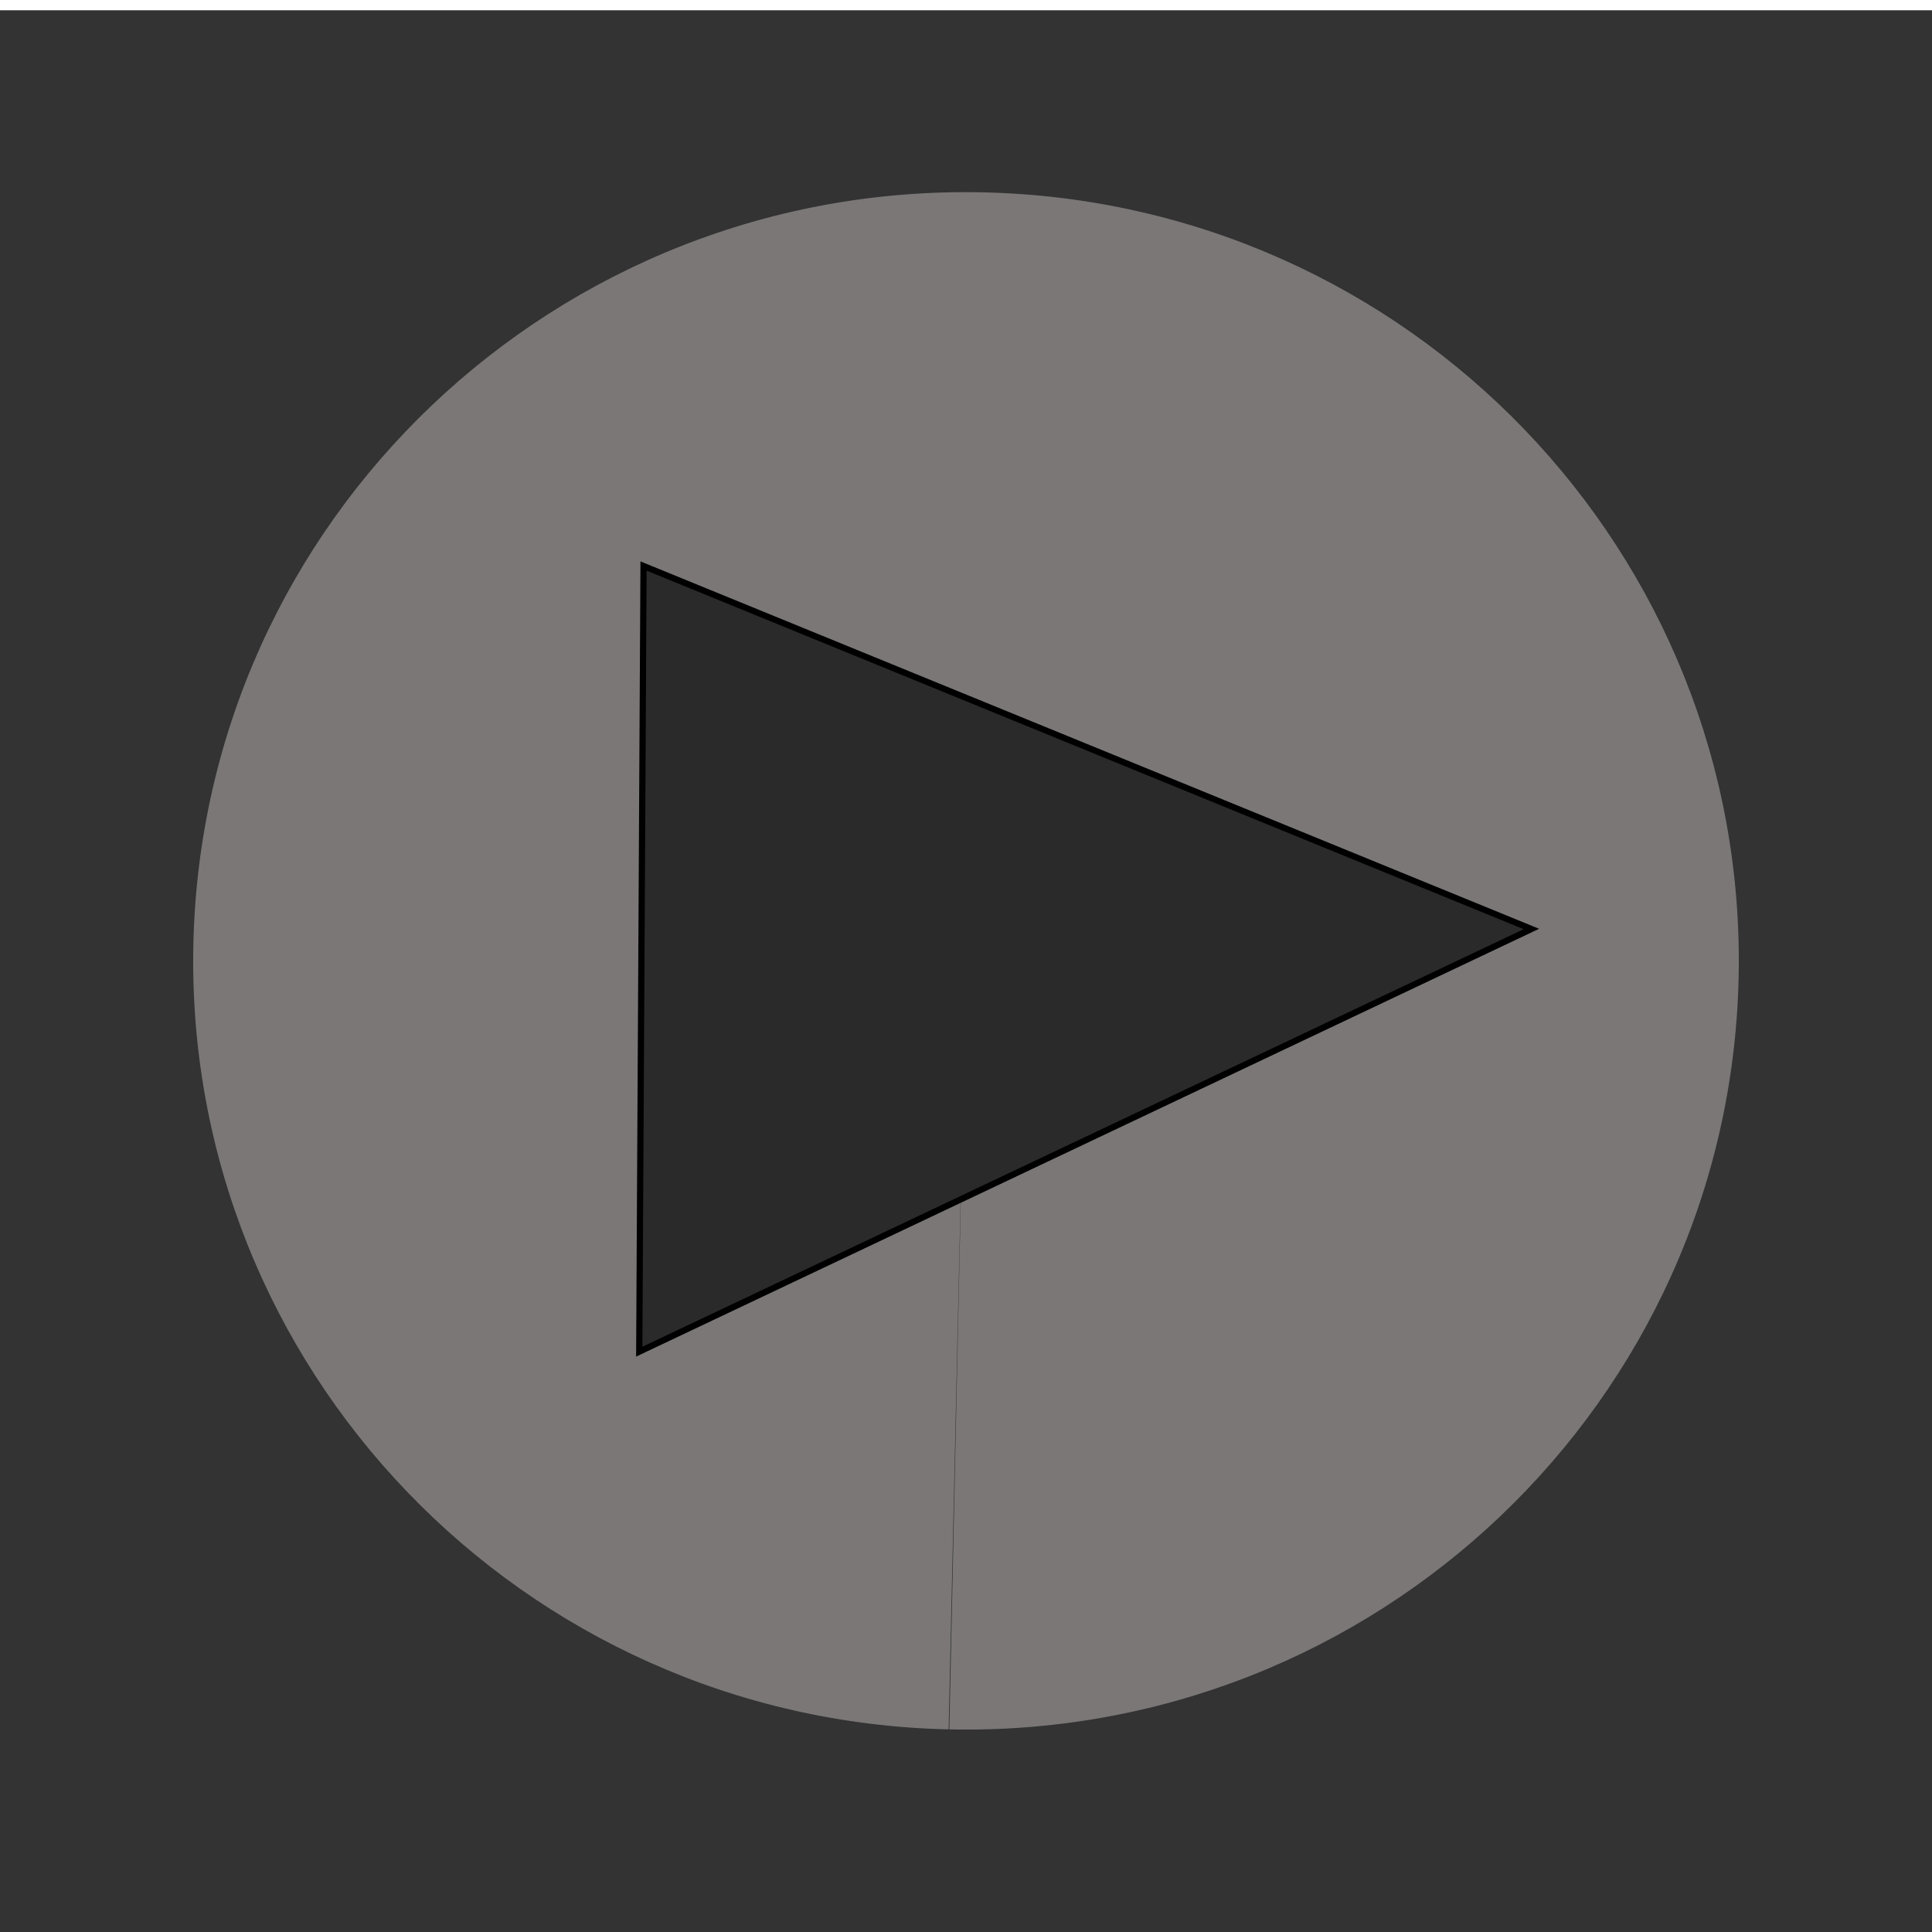
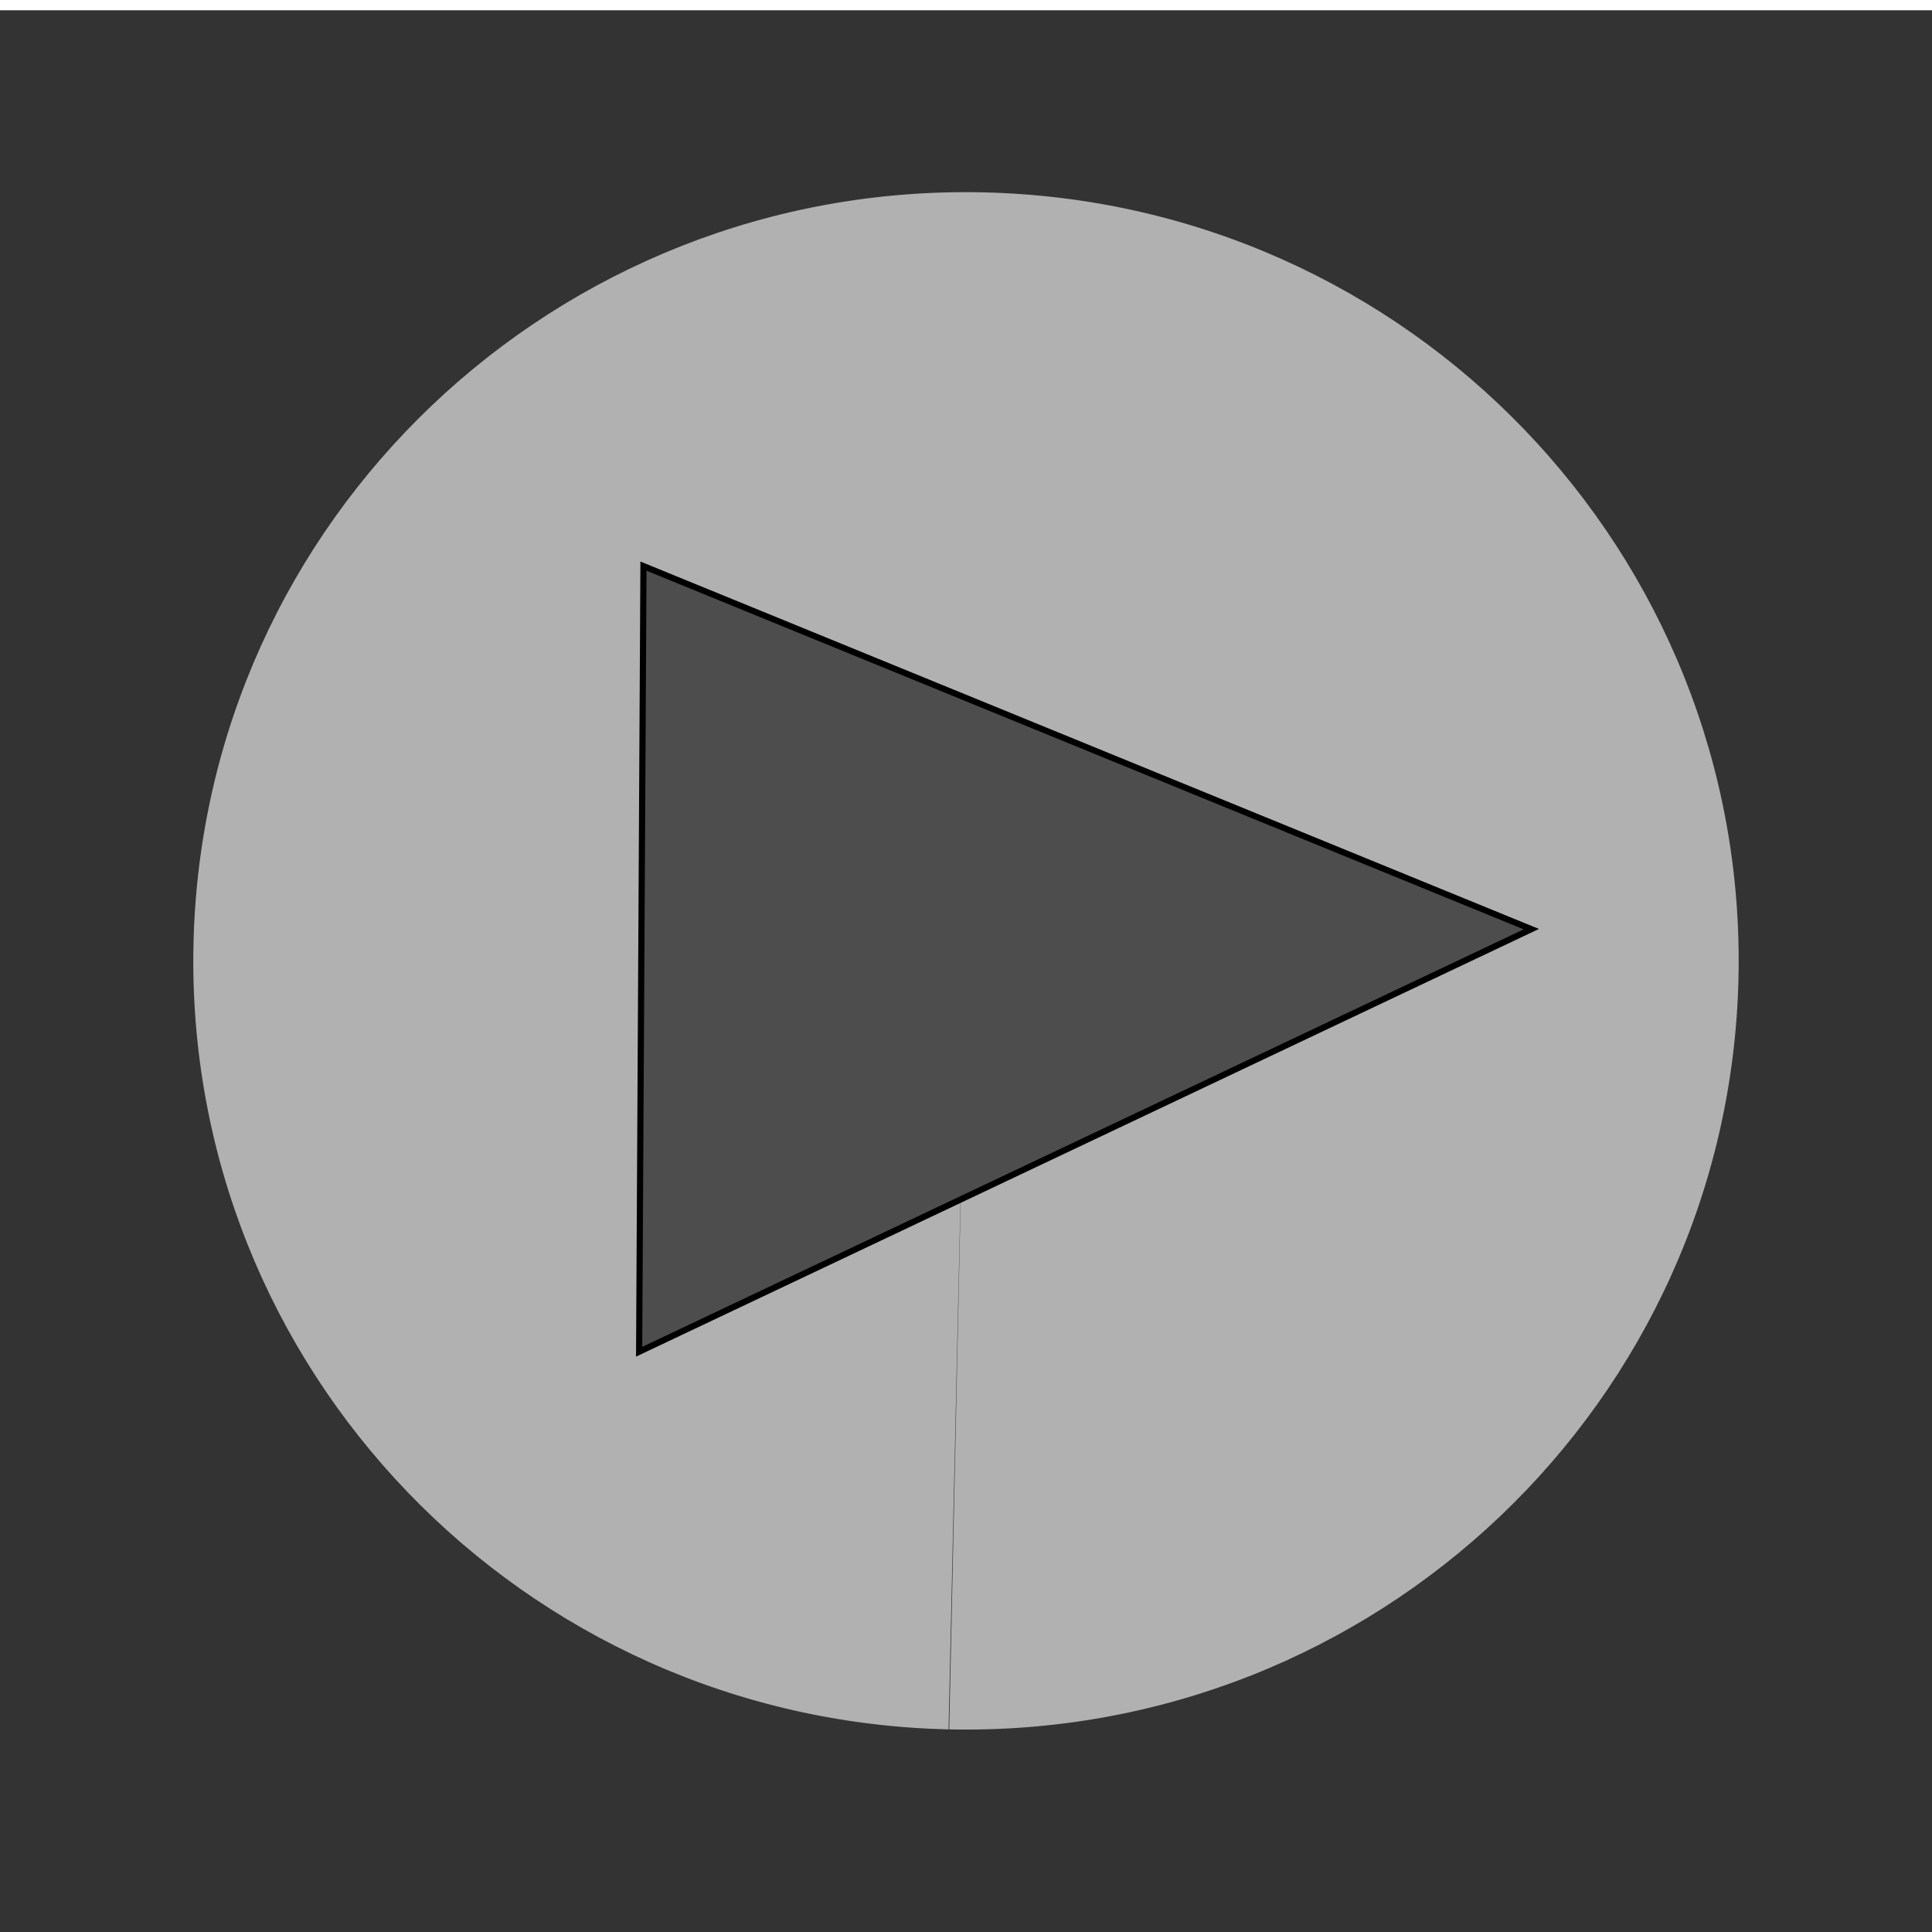
- <svg xmlns="http://www.w3.org/2000/svg" width="32mm" height="32mm" viewBox="0 0 32 32" version="1.1" id="svg8">
+ <svg xmlns="http://www.w3.org/2000/svg" width="8.467mm" height="8.467mm" viewBox="0 0 8.467 8.467" version="1.1" id="svg8">
  <defs id="defs2" />
-   <rect style="font-variation-settings:normal;display:inline;opacity:1;vector-effect:none;fill:#333333;fill-opacity:1;fill-rule:evenodd;stroke-width:0.085;stroke-linecap:butt;stroke-linejoin:miter;stroke-miterlimit:4;stroke-dasharray:none;stroke-dashoffset:0;stroke-opacity:1;stop-color:#000000;stop-opacity:1" id="rect2065" width="32" height="31.83" x="1.7763568e-15" y="0.17" rx="2.3503045e-18" />
-   <path style="display:none;fill:#030303;fill-opacity:1;fill-rule:evenodd;stroke-width:0.219;stroke-miterlimit:4;stroke-dasharray:none" id="path2067" d="M 15.64,31.83 A 16,15.917 0 0 1 1.5692705e-6,15.91 16,15.917 0 0 1 15.654,0.004 16,15.917 0 0 1 31.985,15.222 16,15.917 0 0 1 17.051,31.8" />
-   <path style="display:inline;fill:#7c7878;fill-opacity:0.99;fill-rule:evenodd;stroke-width:0.088;stroke-miterlimit:4;stroke-dasharray:none" id="path2071" d="M 15.712,28.644 A 12.8,12.732 0 0 1 3.203,15.631 12.8,12.732 0 0 1 16.282,3.186 12.8,12.732 0 0 1 28.797,16.193 12.8,12.732 0 0 1 15.724,28.644 L 16,15.915 Z" />
+   <rect style="font-variation-settings:normal;display:inline;opacity:1;vector-effect:none;fill:#333333;fill-opacity:1;fill-rule:evenodd;stroke-width:0.022;stroke-linecap:butt;stroke-linejoin:miter;stroke-miterlimit:4;stroke-dasharray:none;stroke-dashoffset:0;stroke-opacity:1;stop-color:#000000;stop-opacity:1" id="rect2065" width="8.467" height="8.422" x="0" y="0.045" rx="6.2185138e-19" />
+   <path style="display:none;fill:#030303;fill-opacity:1;fill-rule:evenodd;stroke-width:0.219;stroke-miterlimit:4;stroke-dasharray:none" id="path2067" d="M 4.138,8.422 A 4.233,4.211 0 0 1 8.9203997e-7,4.209 4.233,4.211 0 0 1 4.142,9.8295831e-4 4.233,4.211 0 0 1 8.463,4.028 4.233,4.211 0 0 1 4.511,8.414" />
+   <path style="display:inline;fill:#b3b3b3;fill-opacity:0.99;fill-rule:evenodd;stroke-width:0.088;stroke-miterlimit:4;stroke-dasharray:none" id="path2071" d="M 4.157,7.579 A 3.387,3.369 0 0 1 0.848,4.136 3.387,3.369 0 0 1 4.308,0.843 3.387,3.369 0 0 1 7.619,4.284 3.387,3.369 0 0 1 4.16,7.579 l 0.073,-3.368 z" />
  <g id="layer1" style="display:inline">
-     <ellipse style="display:none;fill:#808080;fill-opacity:1;fill-rule:evenodd;stroke-width:0.084" id="path2084" cx="16.079" cy="15.696" rx="6.4" ry="6.366" />
-     <path style="display:inline;fill:#2a2a2a;fill-opacity:1;stroke:#000000;stroke-width:0.103px;stroke-linecap:butt;stroke-linejoin:miter;stroke-opacity:1" d="m 10.659,9.375 14.706,6.012 v 0 L 10.588,22.388 Z" id="path2198" />
+     <path style="display:inline;fill:#4d4d4d;fill-opacity:1;stroke:#000000;stroke-width:0.027px;stroke-linecap:butt;stroke-linejoin:miter;stroke-opacity:1" d="m 2.82,2.481 3.891,1.591 v 0 l -3.91,1.852 z" id="path2198" />
  </g>
</svg>
